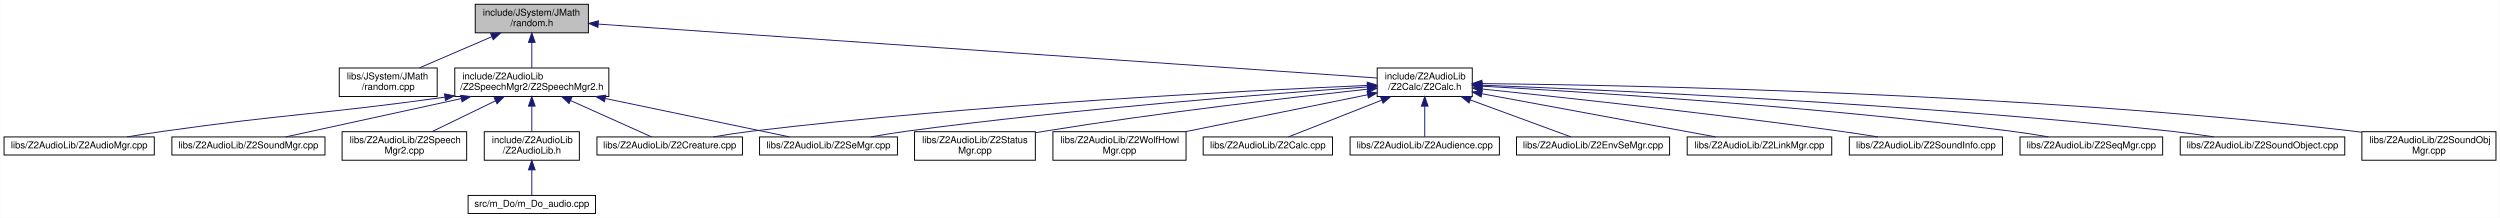
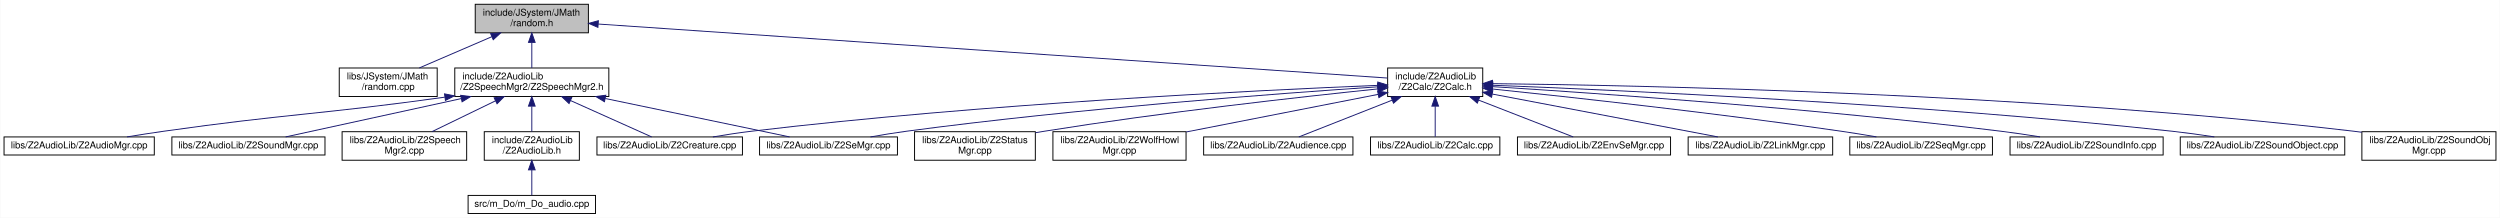
<svg xmlns="http://www.w3.org/2000/svg" xmlns:xlink="http://www.w3.org/1999/xlink" width="2629pt" height="229pt" viewBox="0.00 0.00 2628.50 229.00">
  <g id="graph0" class="graph" transform="scale(1 1) rotate(0) translate(4 225)">
    <polygon fill="white" stroke="transparent" points="-4,4 -4,-225 2624.5,-225 2624.5,4 -4,4" />
    <g id="node1" class="node">
      <g id="a_node1">
        <a xlink:title=" ">
          <polygon fill="#bfbfbf" stroke="black" points="495.5,-190.5 495.5,-220.5 614.5,-220.5 614.5,-190.5 495.5,-190.5" />
          <text text-anchor="start" x="503.5" y="-208.5" font-family="Helvetica,sans-Serif" font-size="10.00">include/JSystem/JMath</text>
          <text text-anchor="middle" x="555" y="-197.5" font-family="Helvetica,sans-Serif" font-size="10.00">/random.h</text>
        </a>
      </g>
    </g>
    <g id="node2" class="node">
      <g id="a_node2">
        <a xlink:href="random_8cpp.html" target="_top" xlink:title=" ">
          <polygon fill="white" stroke="black" points="352.5,-123.5 352.5,-153.5 455.5,-153.5 455.5,-123.5 352.5,-123.5" />
          <text text-anchor="start" x="360.5" y="-141.5" font-family="Helvetica,sans-Serif" font-size="10.00">libs/JSystem/JMath</text>
          <text text-anchor="middle" x="404" y="-130.5" font-family="Helvetica,sans-Serif" font-size="10.00">/random.cpp</text>
        </a>
      </g>
    </g>
    <g id="edge1" class="edge">
      <path fill="none" stroke="midnightblue" d="M512.97,-186.41C488.86,-176.03 459.05,-163.2 436.7,-153.58" />
      <polygon fill="midnightblue" stroke="midnightblue" points="511.67,-189.66 522.24,-190.4 514.43,-183.23 511.67,-189.66" />
    </g>
    <g id="node3" class="node">
      <g id="a_node3">
        <a xlink:href="Z2Calc_8h.html" target="_top" xlink:title=" ">
-           <polygon fill="white" stroke="black" points="1444,-123.5 1444,-153.5 1544,-153.5 1544,-123.5 1444,-123.5" />
-           <text text-anchor="start" x="1452" y="-141.5" font-family="Helvetica,sans-Serif" font-size="10.00">include/Z2AudioLib</text>
-           <text text-anchor="middle" x="1494" y="-130.5" font-family="Helvetica,sans-Serif" font-size="10.00">/Z2Calc/Z2Calc.h</text>
+           <polygon fill="white" stroke="black" points="1455,-123.5 1455,-153.5 1555,-153.5 1555,-123.5 1455,-123.5" />
+           <text text-anchor="start" x="1463" y="-141.5" font-family="Helvetica,sans-Serif" font-size="10.00">include/Z2AudioLib</text>
+           <text text-anchor="middle" x="1505" y="-130.5" font-family="Helvetica,sans-Serif" font-size="10.00">/Z2Calc/Z2Calc.h</text>
        </a>
      </g>
    </g>
    <g id="edge2" class="edge">
-       <path fill="none" stroke="midnightblue" d="M625.02,-199.65C806.2,-187.11 1287.21,-153.81 1443.89,-142.97" />
-       <polygon fill="midnightblue" stroke="midnightblue" points="624.54,-196.18 614.81,-200.36 625.03,-203.16 624.54,-196.18" />
+       <path fill="none" stroke="midnightblue" d="M624.82,-199.72C807.5,-187.22 1296.43,-153.77 1454.76,-142.94" />
+       <polygon fill="midnightblue" stroke="midnightblue" points="624.52,-196.23 614.79,-200.41 625,-203.22 624.52,-196.23" />
    </g>
    <g id="node16" class="node">
      <g id="a_node16">
        <a xlink:href="Z2SpeechMgr2_8h.html" target="_top" xlink:title=" ">
          <polygon fill="white" stroke="black" points="474,-123.5 474,-153.5 636,-153.5 636,-123.5 474,-123.5" />
          <text text-anchor="start" x="482" y="-141.5" font-family="Helvetica,sans-Serif" font-size="10.00">include/Z2AudioLib</text>
          <text text-anchor="middle" x="555" y="-130.5" font-family="Helvetica,sans-Serif" font-size="10.00">/Z2SpeechMgr2/Z2SpeechMgr2.h</text>
        </a>
      </g>
    </g>
    <g id="edge15" class="edge">
      <path fill="none" stroke="midnightblue" d="M555,-180.11C555,-171.15 555,-161.32 555,-153.58" />
      <polygon fill="midnightblue" stroke="midnightblue" points="551.5,-180.4 555,-190.4 558.5,-180.4 551.5,-180.4" />
    </g>
    <g id="node4" class="node">
      <g id="a_node4">
-         <a xlink:href="Z2Calc_8cpp.html" target="_top" xlink:title=" ">
-           <polygon fill="white" stroke="black" points="1261,-62 1261,-81 1397,-81 1397,-62 1261,-62" />
-           <text text-anchor="middle" x="1329" y="-69" font-family="Helvetica,sans-Serif" font-size="10.00">libs/Z2AudioLib/Z2Calc.cpp</text>
+         <a xlink:href="Z2Audience_8cpp.html" target="_top" xlink:title=" ">
+           <polygon fill="white" stroke="black" points="1261.5,-62 1261.5,-81 1418.5,-81 1418.5,-62 1261.5,-62" />
+           <text text-anchor="middle" x="1340" y="-69" font-family="Helvetica,sans-Serif" font-size="10.00">libs/Z2AudioLib/Z2Audience.cpp</text>
        </a>
      </g>
    </g>
    <g id="edge3" class="edge">
-       <path fill="none" stroke="midnightblue" d="M1448.62,-119.62C1416.68,-107.04 1375.37,-90.77 1350.59,-81.01" />
-       <polygon fill="midnightblue" stroke="midnightblue" points="1447.61,-122.99 1458.2,-123.4 1450.18,-116.47 1447.61,-122.99" />
+       <path fill="none" stroke="midnightblue" d="M1459.62,-119.62C1427.68,-107.04 1386.37,-90.77 1361.59,-81.01" />
+       <polygon fill="midnightblue" stroke="midnightblue" points="1458.61,-122.99 1469.2,-123.4 1461.18,-116.47 1458.61,-122.99" />
    </g>
    <g id="node5" class="node">
      <g id="a_node5">
-         <a xlink:href="Z2Audience_8cpp.html" target="_top" xlink:title=" ">
-           <polygon fill="white" stroke="black" points="1415.5,-62 1415.5,-81 1572.5,-81 1572.5,-62 1415.5,-62" />
-           <text text-anchor="middle" x="1494" y="-69" font-family="Helvetica,sans-Serif" font-size="10.00">libs/Z2AudioLib/Z2Audience.cpp</text>
+         <a xlink:href="Z2Calc_8cpp.html" target="_top" xlink:title=" ">
+           <polygon fill="white" stroke="black" points="1437,-62 1437,-81 1573,-81 1573,-62 1437,-62" />
+           <text text-anchor="middle" x="1505" y="-69" font-family="Helvetica,sans-Serif" font-size="10.00">libs/Z2AudioLib/Z2Calc.cpp</text>
        </a>
      </g>
    </g>
    <g id="edge4" class="edge">
-       <path fill="none" stroke="midnightblue" d="M1494,-113.25C1494,-102.02 1494,-89.38 1494,-81.19" />
-       <polygon fill="midnightblue" stroke="midnightblue" points="1490.5,-113.4 1494,-123.4 1497.5,-113.4 1490.5,-113.4" />
+       <path fill="none" stroke="midnightblue" d="M1505,-113.25C1505,-102.02 1505,-89.38 1505,-81.19" />
+       <polygon fill="midnightblue" stroke="midnightblue" points="1501.5,-113.4 1505,-123.4 1508.5,-113.4 1501.5,-113.4" />
    </g>
    <g id="node6" class="node">
      <g id="a_node6">
+         <a xlink:href="Z2EnvSeMgr_8cpp.html" target="_top" xlink:title=" ">
+           <polygon fill="white" stroke="black" points="1591.5,-62 1591.5,-81 1752.5,-81 1752.5,-62 1591.5,-62" />
+           <text text-anchor="middle" x="1672" y="-69" font-family="Helvetica,sans-Serif" font-size="10.00">libs/Z2AudioLib/Z2EnvSeMgr.cpp</text>
+         </a>
+       </g>
+     </g>
+     <g id="edge5" class="edge">
+       <path fill="none" stroke="midnightblue" d="M1550.93,-119.62C1583.26,-107.04 1625.07,-90.77 1650.14,-81.01" />
+       <polygon fill="midnightblue" stroke="midnightblue" points="1549.29,-116.51 1541.24,-123.4 1551.83,-123.03 1549.29,-116.51" />
+     </g>
+     <g id="node7" class="node">
+       <g id="a_node7">
        <a xlink:href="Z2Creature_8cpp.html" target="_top" xlink:title=" ">
          <polygon fill="white" stroke="black" points="623.5,-62 623.5,-81 776.5,-81 776.5,-62 623.5,-62" />
          <text text-anchor="middle" x="700" y="-69" font-family="Helvetica,sans-Serif" font-size="10.00">libs/Z2AudioLib/Z2Creature.cpp</text>
        </a>
      </g>
    </g>
-     <g id="edge5" class="edge">
-       <path fill="none" stroke="midnightblue" d="M1433.32,-135.13C1310.69,-129.92 1024.67,-115.57 786,-87 772.92,-85.43 758.8,-83.26 745.85,-81.07" />
-       <polygon fill="midnightblue" stroke="midnightblue" points="1433.49,-138.64 1443.62,-135.57 1433.78,-131.65 1433.49,-138.64" />
-     </g>
-     <g id="node7" class="node">
-       <g id="a_node7">
-         <a xlink:href="Z2EnvSeMgr_8cpp.html" target="_top" xlink:title=" ">
-           <polygon fill="white" stroke="black" points="1590.5,-62 1590.5,-81 1751.5,-81 1751.5,-62 1590.5,-62" />
-           <text text-anchor="middle" x="1671" y="-69" font-family="Helvetica,sans-Serif" font-size="10.00">libs/Z2AudioLib/Z2EnvSeMgr.cpp</text>
-         </a>
-       </g>
-     </g>
    <g id="edge6" class="edge">
-       <path fill="none" stroke="midnightblue" d="M1541.8,-119.95C1576.18,-107.32 1621.03,-90.85 1647.83,-81.01" />
-       <polygon fill="midnightblue" stroke="midnightblue" points="1540.59,-116.66 1532.41,-123.4 1543,-123.23 1540.59,-116.66" />
+       <path fill="none" stroke="midnightblue" d="M1444.68,-135.24C1320.87,-130.17 1029.23,-115.98 786,-87 772.77,-85.42 758.47,-83.22 745.41,-81" />
+       <polygon fill="midnightblue" stroke="midnightblue" points="1444.59,-138.74 1454.72,-135.65 1444.87,-131.74 1444.59,-138.74" />
    </g>
    <g id="node8" class="node">
      <g id="a_node8">
        <a xlink:href="Z2LinkMgr_8cpp.html" target="_top" xlink:title=" ">
-           <polygon fill="white" stroke="black" points="1770,-62 1770,-81 1922,-81 1922,-62 1770,-62" />
-           <text text-anchor="middle" x="1846" y="-69" font-family="Helvetica,sans-Serif" font-size="10.00">libs/Z2AudioLib/Z2LinkMgr.cpp</text>
+           <polygon fill="white" stroke="black" points="1771,-62 1771,-81 1923,-81 1923,-62 1771,-62" />
+           <text text-anchor="middle" x="1847" y="-69" font-family="Helvetica,sans-Serif" font-size="10.00">libs/Z2AudioLib/Z2LinkMgr.cpp</text>
        </a>
      </g>
    </g>
    <g id="edge7" class="edge">
-       <path fill="none" stroke="midnightblue" d="M1553.99,-126.42C1623.54,-113.58 1736.67,-92.69 1799.76,-81.04" />
-       <polygon fill="midnightblue" stroke="midnightblue" points="1553.26,-123 1544.06,-128.26 1554.53,-129.88 1553.26,-123" />
+       <path fill="none" stroke="midnightblue" d="M1565.2,-126.06C1632.97,-113.18 1741.53,-92.55 1802.22,-81.01" />
+       <polygon fill="midnightblue" stroke="midnightblue" points="1564.27,-122.67 1555.1,-127.98 1565.57,-129.55 1564.27,-122.67" />
    </g>
    <g id="node9" class="node">
      <g id="a_node9">
        <a xlink:href="Z2SeMgr_8cpp.html" target="_top" xlink:title=" ">
          <polygon fill="white" stroke="black" points="794.5,-62 794.5,-81 939.5,-81 939.5,-62 794.5,-62" />
          <text text-anchor="middle" x="867" y="-69" font-family="Helvetica,sans-Serif" font-size="10.00">libs/Z2AudioLib/Z2SeMgr.cpp</text>
        </a>
      </g>
    </g>
    <g id="edge8" class="edge">
-       <path fill="none" stroke="midnightblue" d="M1433.9,-133.56C1333.28,-126.6 1124.5,-110.61 949,-87 936.82,-85.36 923.69,-83.21 911.58,-81.07" />
-       <polygon fill="midnightblue" stroke="midnightblue" points="1433.66,-137.05 1443.88,-134.25 1434.14,-130.07 1433.66,-137.05" />
+       <path fill="none" stroke="midnightblue" d="M1444.48,-133.68C1342.14,-126.85 1128.49,-110.98 949,-87 936.68,-85.35 923.38,-83.18 911.15,-81.01" />
+       <polygon fill="midnightblue" stroke="midnightblue" points="1444.41,-137.19 1454.62,-134.36 1444.88,-130.2 1444.41,-137.19" />
    </g>
    <g id="node10" class="node">
      <g id="a_node10">
-         <a xlink:href="Z2SoundInfo_8cpp.html" target="_top" xlink:title=" ">
-           <polygon fill="white" stroke="black" points="1940.5,-62 1940.5,-81 2101.5,-81 2101.5,-62 1940.5,-62" />
-           <text text-anchor="middle" x="2021" y="-69" font-family="Helvetica,sans-Serif" font-size="10.00">libs/Z2AudioLib/Z2SoundInfo.cpp</text>
+         <a xlink:href="Z2SeqMgr_8cpp.html" target="_top" xlink:title=" ">
+           <polygon fill="white" stroke="black" points="1941,-62 1941,-81 2091,-81 2091,-62 1941,-62" />
+           <text text-anchor="middle" x="2016" y="-69" font-family="Helvetica,sans-Serif" font-size="10.00">libs/Z2AudioLib/Z2SeqMgr.cpp</text>
        </a>
      </g>
    </g>
    <g id="edge9" class="edge">
-       <path fill="none" stroke="midnightblue" d="M1554.4,-131.38C1638.82,-122.64 1796.83,-105.55 1931,-87 1943.86,-85.22 1957.71,-83.1 1970.6,-81.03" />
-       <polygon fill="midnightblue" stroke="midnightblue" points="1553.82,-127.92 1544.23,-132.43 1554.54,-134.89 1553.82,-127.92" />
+       <path fill="none" stroke="midnightblue" d="M1565.05,-131.42C1647.82,-122.8 1801.52,-105.96 1932,-87 1944.01,-85.25 1956.94,-83.14 1968.98,-81.07" />
+       <polygon fill="midnightblue" stroke="midnightblue" points="1564.66,-127.94 1555.07,-132.45 1565.38,-134.9 1564.66,-127.94" />
    </g>
    <g id="node11" class="node">
      <g id="a_node11">
-         <a xlink:href="Z2SeqMgr_8cpp.html" target="_top" xlink:title=" ">
-           <polygon fill="white" stroke="black" points="2120,-62 2120,-81 2270,-81 2270,-62 2120,-62" />
-           <text text-anchor="middle" x="2195" y="-69" font-family="Helvetica,sans-Serif" font-size="10.00">libs/Z2AudioLib/Z2SeqMgr.cpp</text>
+         <a xlink:href="Z2SoundInfo_8cpp.html" target="_top" xlink:title=" ">
+           <polygon fill="white" stroke="black" points="2109.5,-62 2109.5,-81 2270.5,-81 2270.5,-62 2109.5,-62" />
+           <text text-anchor="middle" x="2190" y="-69" font-family="Helvetica,sans-Serif" font-size="10.00">libs/Z2AudioLib/Z2SoundInfo.cpp</text>
        </a>
      </g>
    </g>
    <g id="edge10" class="edge">
-       <path fill="none" stroke="midnightblue" d="M1554.44,-134.35C1665.14,-128.18 1907.78,-112.8 2111,-87 2123.63,-85.4 2137.25,-83.23 2149.77,-81.07" />
-       <polygon fill="midnightblue" stroke="midnightblue" points="1553.93,-130.87 1544.14,-134.92 1554.32,-137.86 1553.93,-130.87" />
+       <path fill="none" stroke="midnightblue" d="M1565.3,-133.88C1672.94,-127.09 1905.12,-110.93 2100,-87 2113.35,-85.36 2127.76,-83.21 2141.05,-81.07" />
+       <polygon fill="midnightblue" stroke="midnightblue" points="1565.04,-130.39 1555.28,-134.51 1565.48,-137.38 1565.04,-130.39" />
    </g>
    <g id="node12" class="node">
      <g id="a_node12">
        <a xlink:href="Z2SoundObject_8cpp.html" target="_top" xlink:title=" ">
          <polygon fill="white" stroke="black" points="2288.5,-62 2288.5,-81 2461.5,-81 2461.5,-62 2288.5,-62" />
          <text text-anchor="middle" x="2375" y="-69" font-family="Helvetica,sans-Serif" font-size="10.00">libs/Z2AudioLib/Z2SoundObject.cpp</text>
        </a>
      </g>
    </g>
    <g id="edge11" class="edge">
-       <path fill="none" stroke="midnightblue" d="M1554.47,-135.38C1686.35,-130.36 2009.63,-115.95 2279,-87 2293.58,-85.43 2309.34,-83.26 2323.79,-81.07" />
-       <polygon fill="midnightblue" stroke="midnightblue" points="1554.04,-131.89 1544.18,-135.76 1554.3,-138.89 1554.04,-131.89" />
+       <path fill="none" stroke="midnightblue" d="M1565.66,-135.33C1696.48,-130.26 2014.74,-115.83 2280,-87 2294.43,-85.43 2310.02,-83.25 2324.32,-81.06" />
+       <polygon fill="midnightblue" stroke="midnightblue" points="1565.31,-131.84 1555.45,-135.72 1565.58,-138.84 1565.31,-131.84" />
    </g>
    <g id="node13" class="node">
      <g id="a_node13">
        <a xlink:href="Z2SoundObjMgr_8cpp.html" target="_top" xlink:title=" ">
          <polygon fill="white" stroke="black" points="2479.5,-56.5 2479.5,-86.5 2620.5,-86.5 2620.5,-56.5 2479.5,-56.5" />
          <text text-anchor="start" x="2487.5" y="-74.5" font-family="Helvetica,sans-Serif" font-size="10.00">libs/Z2AudioLib/Z2SoundObj</text>
          <text text-anchor="middle" x="2550" y="-63.5" font-family="Helvetica,sans-Serif" font-size="10.00">Mgr.cpp</text>
        </a>
      </g>
    </g>
    <g id="edge12" class="edge">
-       <path fill="none" stroke="midnightblue" d="M1554.16,-137.1C1707.55,-135.5 2125.53,-127.46 2471,-87 2473.77,-86.68 2476.59,-86.31 2479.43,-85.92" />
-       <polygon fill="midnightblue" stroke="midnightblue" points="1553.98,-133.6 1544.01,-137.2 1554.05,-140.6 1553.98,-133.6" />
+       <path fill="none" stroke="midnightblue" d="M1565.3,-137.05C1717.63,-135.33 2130.03,-127.03 2471,-87 2473.77,-86.67 2476.59,-86.31 2479.43,-85.92" />
+       <polygon fill="midnightblue" stroke="midnightblue" points="1565.18,-133.55 1555.22,-137.16 1565.26,-140.55 1565.18,-133.55" />
    </g>
    <g id="node14" class="node">
      <g id="a_node14">
        <a xlink:href="Z2StatusMgr_8cpp.html" target="_top" xlink:title=" ">
          <polygon fill="white" stroke="black" points="957.5,-56.5 957.5,-86.5 1084.5,-86.5 1084.5,-56.5 957.5,-56.5" />
          <text text-anchor="start" x="965.5" y="-74.5" font-family="Helvetica,sans-Serif" font-size="10.00">libs/Z2AudioLib/Z2Status</text>
          <text text-anchor="middle" x="1021" y="-63.5" font-family="Helvetica,sans-Serif" font-size="10.00">Mgr.cpp</text>
        </a>
      </g>
    </g>
    <g id="edge13" class="edge">
-       <path fill="none" stroke="midnightblue" d="M1433.77,-131.23C1355.32,-122.77 1214.01,-106.47 1094,-87 1090.94,-86.5 1087.81,-85.97 1084.65,-85.42" />
-       <polygon fill="midnightblue" stroke="midnightblue" points="1433.63,-134.74 1443.95,-132.33 1434.38,-127.78 1433.63,-134.74" />
+       <path fill="none" stroke="midnightblue" d="M1444.44,-131.47C1364.1,-123.15 1217.98,-106.9 1094,-87 1090.94,-86.51 1087.81,-85.98 1084.65,-85.43" />
+       <polygon fill="midnightblue" stroke="midnightblue" points="1444.55,-135 1454.85,-132.54 1445.26,-128.04 1444.55,-135" />
    </g>
    <g id="node15" class="node">
      <g id="a_node15">
        <a xlink:href="Z2WolfHowlMgr_8cpp.html" target="_top" xlink:title=" ">
          <polygon fill="white" stroke="black" points="1103,-56.5 1103,-86.5 1243,-86.5 1243,-56.5 1103,-56.5" />
          <text text-anchor="start" x="1111" y="-74.5" font-family="Helvetica,sans-Serif" font-size="10.00">libs/Z2AudioLib/Z2WolfHowl</text>
          <text text-anchor="middle" x="1173" y="-63.5" font-family="Helvetica,sans-Serif" font-size="10.00">Mgr.cpp</text>
        </a>
      </g>
    </g>
    <g id="edge14" class="edge">
-       <path fill="none" stroke="midnightblue" d="M1433.99,-125.35C1379.54,-114.32 1299.28,-98.07 1242.16,-86.5" />
-       <polygon fill="midnightblue" stroke="midnightblue" points="1433.35,-128.79 1443.84,-127.34 1434.74,-121.93 1433.35,-128.79" />
+       <path fill="none" stroke="midnightblue" d="M1445.03,-125.76C1388.28,-114.65 1303.08,-97.97 1243.19,-86.24" />
+       <polygon fill="midnightblue" stroke="midnightblue" points="1444.45,-129.21 1454.94,-127.7 1445.8,-122.34 1444.45,-129.21" />
    </g>
    <g id="edge17" class="edge">
      <path fill="none" stroke="midnightblue" d="M595.61,-119.3C623.57,-106.76 659.44,-90.68 681.02,-81.01" />
      <polygon fill="midnightblue" stroke="midnightblue" points="594.16,-116.11 586.46,-123.4 597.02,-122.5 594.16,-116.11" />
    </g>
    <g id="edge18" class="edge">
      <path fill="none" stroke="midnightblue" d="M632.34,-121.39C693.68,-108.61 776.98,-91.25 826.06,-81.03" />
      <polygon fill="midnightblue" stroke="midnightblue" points="631.39,-118.01 622.32,-123.48 632.82,-124.86 631.39,-118.01" />
    </g>
    <g id="node17" class="node">
      <g id="a_node17">
        <a xlink:href="Z2AudioMgr_8cpp.html" target="_top" xlink:title=" ">
          <polygon fill="white" stroke="black" points="0,-62 0,-81 158,-81 158,-62 0,-62" />
          <text text-anchor="middle" x="79" y="-69" font-family="Helvetica,sans-Serif" font-size="10.00">libs/Z2AudioLib/Z2AudioMgr.cpp</text>
        </a>
      </g>
    </g>
    <g id="edge16" class="edge">
      <path fill="none" stroke="midnightblue" d="M463.5,-122.82C331.63,-104.47 296.43,-105.24 168,-87 155.45,-85.22 141.93,-83.11 129.31,-81.06" />
      <polygon fill="midnightblue" stroke="midnightblue" points="463.2,-126.31 473.59,-124.24 464.17,-119.38 463.2,-126.31" />
    </g>
    <g id="node18" class="node">
      <g id="a_node18">
        <a xlink:href="Z2SoundMgr_8cpp.html" target="_top" xlink:title=" ">
          <polygon fill="white" stroke="black" points="176.5,-62 176.5,-81 337.5,-81 337.5,-62 176.5,-62" />
          <text text-anchor="middle" x="257" y="-69" font-family="Helvetica,sans-Serif" font-size="10.00">libs/Z2AudioLib/Z2SoundMgr.cpp</text>
        </a>
      </g>
    </g>
    <g id="edge19" class="edge">
      <path fill="none" stroke="midnightblue" d="M480.76,-121.31C422.22,-108.54 342.88,-91.23 296.1,-81.03" />
      <polygon fill="midnightblue" stroke="midnightblue" points="480.19,-124.76 490.71,-123.48 481.68,-117.93 480.19,-124.76" />
    </g>
    <g id="node19" class="node">
      <g id="a_node19">
        <a xlink:href="Z2SpeechMgr2_8cpp.html" target="_top" xlink:title=" ">
          <polygon fill="white" stroke="black" points="355.5,-56.5 355.5,-86.5 486.5,-86.5 486.5,-56.5 355.5,-56.5" />
          <text text-anchor="start" x="363.5" y="-74.5" font-family="Helvetica,sans-Serif" font-size="10.00">libs/Z2AudioLib/Z2Speech</text>
          <text text-anchor="middle" x="421" y="-63.5" font-family="Helvetica,sans-Serif" font-size="10.00">Mgr2.cpp</text>
        </a>
      </g>
    </g>
    <g id="edge20" class="edge">
      <path fill="none" stroke="midnightblue" d="M516.85,-118.99C495.61,-108.69 469.59,-96.07 450.02,-86.58" />
      <polygon fill="midnightblue" stroke="midnightblue" points="515.4,-122.18 525.92,-123.4 518.45,-115.88 515.4,-122.18" />
    </g>
    <g id="node20" class="node">
      <g id="a_node20">
        <a xlink:href="Z2AudioLib_8h.html" target="_top" xlink:title=" ">
          <polygon fill="white" stroke="black" points="505,-56.5 505,-86.5 605,-86.5 605,-56.5 505,-56.5" />
          <text text-anchor="start" x="513" y="-74.5" font-family="Helvetica,sans-Serif" font-size="10.00">include/Z2AudioLib</text>
          <text text-anchor="middle" x="555" y="-63.5" font-family="Helvetica,sans-Serif" font-size="10.00">/Z2AudioLib.h</text>
        </a>
      </g>
    </g>
    <g id="edge21" class="edge">
      <path fill="none" stroke="midnightblue" d="M555,-113.11C555,-104.15 555,-94.32 555,-86.58" />
      <polygon fill="midnightblue" stroke="midnightblue" points="551.5,-113.4 555,-123.4 558.5,-113.4 551.5,-113.4" />
    </g>
    <g id="node21" class="node">
      <g id="a_node21">
        <a xlink:href="m__Do__audio_8cpp.html" target="_top" xlink:title=" ">
          <polygon fill="white" stroke="black" points="488,-0.5 488,-19.5 622,-19.5 622,-0.5 488,-0.5" />
          <text text-anchor="middle" x="555" y="-7.5" font-family="Helvetica,sans-Serif" font-size="10.00">src/m_Do/m_Do_audio.cpp</text>
        </a>
      </g>
    </g>
    <g id="edge22" class="edge">
      <path fill="none" stroke="midnightblue" d="M555,-46.29C555,-36.86 555,-26.65 555,-19.66" />
      <polygon fill="midnightblue" stroke="midnightblue" points="551.5,-46.4 555,-56.4 558.5,-46.4 551.5,-46.4" />
    </g>
  </g>
</svg>
